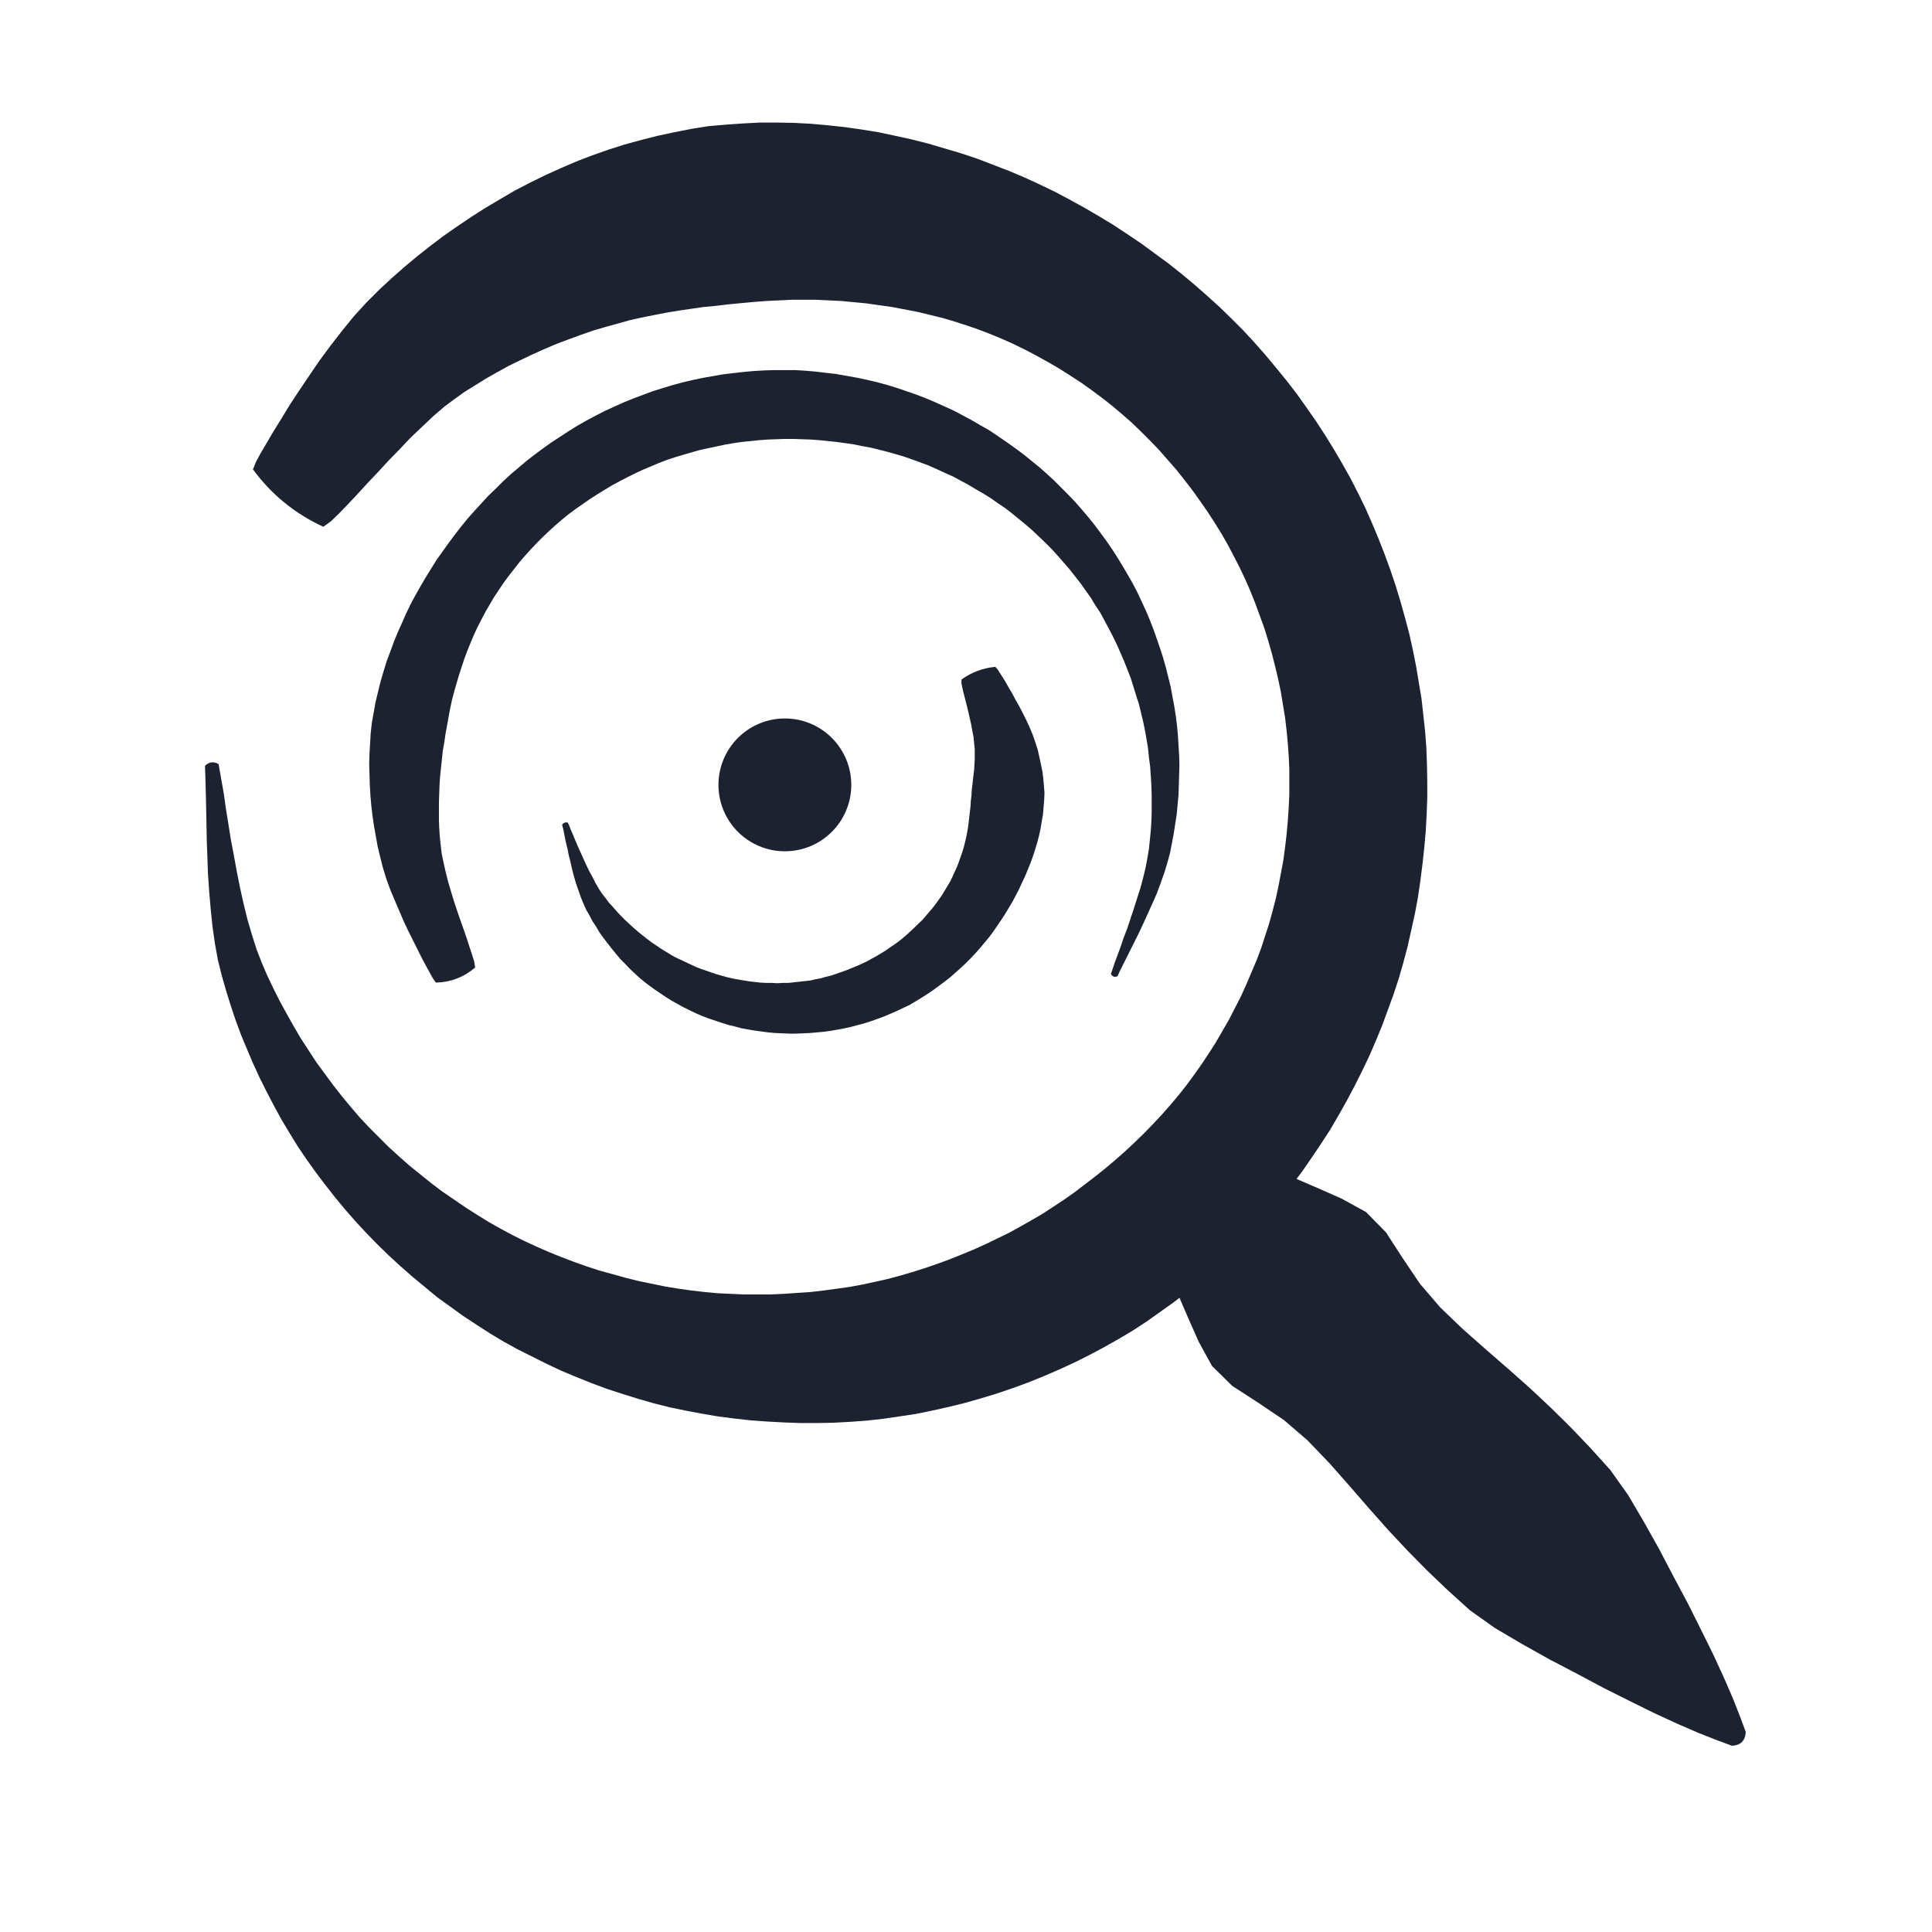
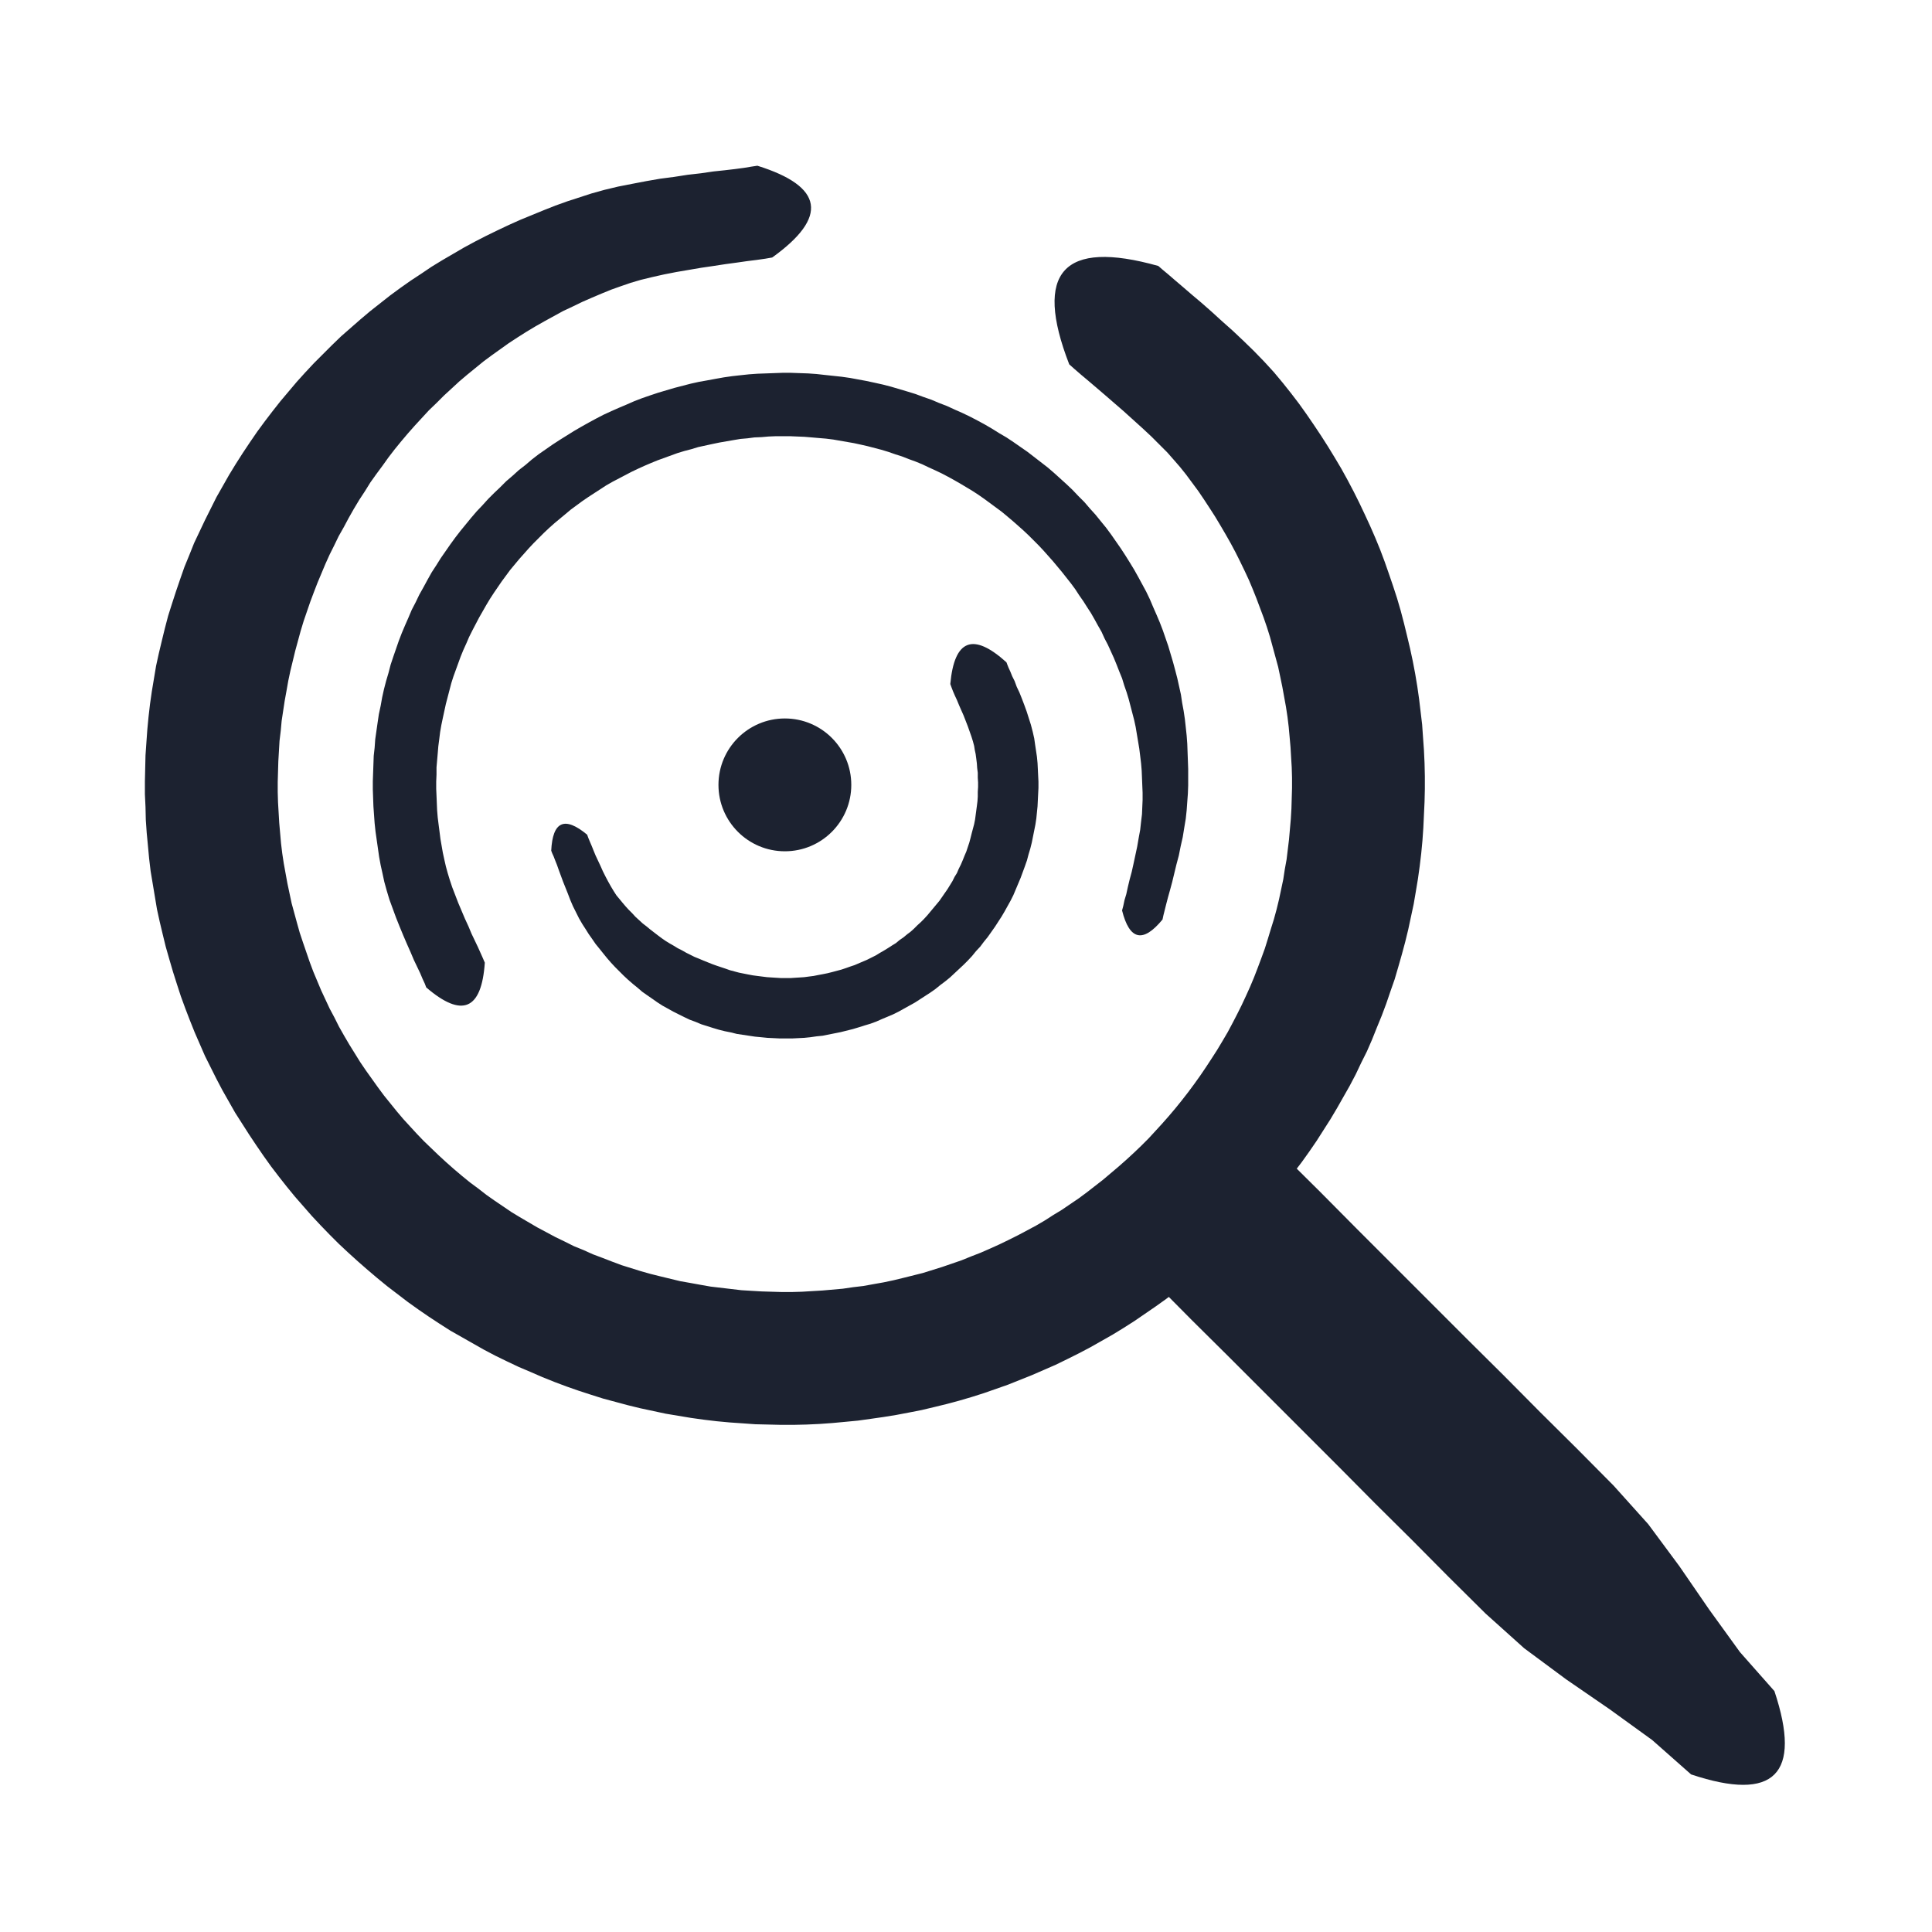
<svg xmlns="http://www.w3.org/2000/svg" viewBox="0 0 64 64" width="64" height="64" fill="#1c2230">
-   <path d="M10.71 17.45L10.96 17.27L11.23 17.01L11.52 16.71L11.83 16.38L12.16 16.02L12.51 15.65L12.87 15.26L13.24 14.88L13.61 14.49L13.99 14.13L14.36 13.78L14.72 13.47L15.07 13.21L15.39 12.98L15.73 12.77L16.10 12.54L16.47 12.33L16.85 12.12L17.24 11.93L17.64 11.74L18.04 11.56L18.44 11.39L18.84 11.24L19.25 11.09L19.65 10.95L20.06 10.83L20.46 10.72L20.85 10.61L21.25 10.52L21.65 10.44L22.06 10.36L22.48 10.29L22.89 10.23L23.31 10.17L23.73 10.13L24.15 10.08L24.57 10.04L24.99 10.00L25.41 9.97L25.82 9.95L26.23 9.93L26.63 9.93L27.03 9.93L27.44 9.95L27.86 9.97L28.28 10.01L28.70 10.05L29.12 10.11L29.55 10.17L29.97 10.25L30.39 10.33L30.80 10.43L31.21 10.53L31.62 10.65L32.02 10.78L32.40 10.91L32.79 11.06L33.18 11.22L33.56 11.39L33.95 11.58L34.33 11.78L34.71 11.99L35.09 12.21L35.45 12.44L35.82 12.68L36.17 12.93L36.52 13.19L36.85 13.45L37.17 13.72L37.49 14.00L37.79 14.29L38.09 14.59L38.39 14.90L38.67 15.22L38.96 15.55L39.23 15.89L39.50 16.24L39.75 16.59L40.00 16.95L40.24 17.32L40.47 17.69L40.68 18.06L40.88 18.44L41.07 18.81L41.25 19.19L41.42 19.58L41.58 19.98L41.73 20.39L41.88 20.80L42.01 21.22L42.13 21.64L42.24 22.07L42.34 22.49L42.43 22.92L42.50 23.35L42.57 23.77L42.62 24.20L42.66 24.62L42.69 25.04L42.71 25.46L42.71 25.89L42.71 26.33L42.69 26.76L42.66 27.20L42.62 27.64L42.57 28.07L42.51 28.51L42.43 28.94L42.35 29.36L42.26 29.78L42.15 30.20L42.04 30.60L41.91 31.00L41.78 31.40L41.63 31.80L41.46 32.20L41.29 32.60L41.11 33.00L40.91 33.39L40.71 33.78L40.49 34.16L40.27 34.54L40.04 34.90L39.80 35.26L39.56 35.60L39.31 35.94L39.05 36.27L38.78 36.59L38.50 36.91L38.20 37.23L37.90 37.54L37.59 37.84L37.27 38.14L36.94 38.43L36.61 38.71L36.27 38.98L35.93 39.24L35.59 39.50L35.25 39.74L34.90 39.97L34.55 40.20L34.19 40.41L33.82 40.62L33.44 40.83L33.05 41.02L32.66 41.21L32.26 41.39L31.85 41.56L31.45 41.72L31.04 41.87L30.63 42.01L30.22 42.14L29.81 42.26L29.40 42.37L28.99 42.46L28.58 42.55L28.15 42.63L27.72 42.69L27.28 42.75L26.85 42.80L26.40 42.83L25.96 42.86L25.52 42.88L25.08 42.88L24.64 42.88L24.20 42.86L23.77 42.84L23.34 42.80L22.91 42.75L22.48 42.69L22.05 42.62L21.61 42.53L21.17 42.44L20.73 42.33L20.30 42.21L19.86 42.09L19.43 41.95L19.01 41.80L18.59 41.64L18.17 41.47L17.76 41.29L17.37 41.11L16.97 40.91L16.58 40.70L16.19 40.48L15.80 40.24L15.41 39.99L15.03 39.73L14.65 39.47L14.28 39.19L13.92 38.90L13.56 38.61L13.21 38.30L12.87 37.99L12.55 37.67L12.23 37.35L11.92 37.02L11.62 36.67L11.33 36.32L11.04 35.95L10.76 35.57L10.48 35.19L10.22 34.79L9.96 34.39L9.72 33.98L9.49 33.57L9.26 33.15L9.05 32.73L8.85 32.31L8.67 31.89L8.50 31.45L8.35 30.98L8.20 30.47L8.07 29.94L7.95 29.40L7.84 28.85L7.74 28.30L7.64 27.77L7.56 27.26L7.48 26.77L7.42 26.33L7.35 25.93L7.29 25.59L7.24 25.31Q6.99 25.17 6.79 25.37L6.80 25.64L6.81 25.98L6.82 26.38L6.83 26.83L6.84 27.32L6.85 27.85L6.87 28.40L6.89 28.96L6.93 29.54L6.98 30.12L7.04 30.70L7.12 31.26L7.22 31.81L7.35 32.33L7.49 32.82L7.64 33.30L7.80 33.78L7.98 34.27L8.18 34.75L8.38 35.22L8.60 35.70L8.83 36.16L9.07 36.62L9.32 37.08L9.59 37.53L9.86 37.97L10.15 38.40L10.45 38.82L10.76 39.23L11.08 39.64L11.41 40.04L11.76 40.44L12.12 40.83L12.49 41.21L12.87 41.58L13.26 41.94L13.66 42.29L14.07 42.63L14.48 42.97L14.91 43.28L15.34 43.59L15.78 43.88L16.23 44.17L16.68 44.44L17.15 44.70L17.63 44.94L18.11 45.18L18.60 45.41L19.10 45.62L19.60 45.82L20.11 46.01L20.63 46.18L21.15 46.34L21.67 46.49L22.19 46.62L22.72 46.73L23.25 46.83L23.78 46.92L24.32 46.99L24.86 47.05L25.41 47.09L25.96 47.12L26.51 47.14L27.06 47.14L27.61 47.13L28.16 47.10L28.71 47.06L29.25 47.00L29.80 46.92L30.33 46.84L30.87 46.73L31.41 46.61L31.94 46.48L32.47 46.33L33.00 46.17L33.53 45.99L34.05 45.80L34.57 45.59L35.08 45.37L35.58 45.14L36.08 44.89L36.57 44.63L37.05 44.36L37.52 44.08L37.98 43.78L38.43 43.46L38.88 43.14L39.32 42.80L39.75 42.44L40.17 42.08L40.58 41.70L40.98 41.31L41.36 40.91L41.74 40.51L42.11 40.09L42.47 39.67L42.81 39.24L43.14 38.80L43.45 38.35L43.76 37.89L44.06 37.43L44.34 36.95L44.61 36.47L44.87 35.98L45.12 35.48L45.36 34.98L45.58 34.47L45.79 33.96L45.98 33.44L46.17 32.92L46.34 32.40L46.49 31.88L46.63 31.35L46.75 30.81L46.87 30.27L46.97 29.73L47.05 29.19L47.12 28.64L47.18 28.09L47.23 27.53L47.26 26.98L47.28 26.43L47.28 25.88L47.27 25.33L47.25 24.78L47.21 24.24L47.15 23.69L47.09 23.15L47.00 22.61L46.91 22.07L46.80 21.52L46.68 20.98L46.54 20.45L46.39 19.92L46.23 19.39L46.05 18.86L45.86 18.34L45.66 17.83L45.45 17.33L45.23 16.83L44.99 16.34L44.74 15.85L44.47 15.37L44.19 14.89L43.90 14.42L43.60 13.96L43.28 13.50L42.96 13.05L42.62 12.61L42.27 12.18L41.92 11.76L41.55 11.34L41.18 10.94L40.79 10.55L40.40 10.17L39.99 9.80L39.57 9.43L39.15 9.08L38.71 8.73L38.26 8.40L37.81 8.07L37.35 7.76L36.88 7.45L36.40 7.16L35.92 6.88L35.43 6.61L34.94 6.35L34.44 6.11L33.94 5.88L33.42 5.66L32.90 5.46L32.38 5.26L31.84 5.08L31.30 4.92L30.76 4.76L30.21 4.62L29.66 4.50L29.10 4.38L28.54 4.29L27.98 4.21L27.42 4.15L26.86 4.10L26.30 4.07L25.73 4.06L25.17 4.06L24.60 4.09L24.03 4.13L23.46 4.18L22.90 4.27L22.34 4.38L21.78 4.50L21.23 4.64L20.68 4.79L20.15 4.96L19.61 5.15L19.09 5.35L18.58 5.57L18.07 5.80L17.56 6.05L17.06 6.31L16.58 6.59L16.09 6.88L15.62 7.18L15.16 7.49L14.70 7.81L14.25 8.15L13.82 8.49L13.40 8.84L12.98 9.21L12.57 9.59L12.14 10.02L11.72 10.48L11.33 10.96L10.95 11.45L10.58 11.95L10.24 12.45L9.91 12.94L9.60 13.41L9.32 13.87L9.06 14.29L8.83 14.68L8.63 15.02L8.48 15.30L8.38 15.55Q9.30 16.80 10.71 17.45Z" />
-   <path d="M38.72 41.68L38.80 42.32L39.05 42.94L39.36 43.66L39.71 44.45L40.15 45.25L40.82 45.91L41.67 46.46L42.53 47.04L43.31 47.71L44.03 48.46L44.71 49.23L45.37 49.99L46.01 50.71L46.63 51.37L47.27 52.02L47.95 52.67L48.69 53.34L49.52 53.93L50.42 54.46L51.33 54.97L52.25 55.45L53.13 55.92L53.99 56.35L54.80 56.75L55.56 57.10L56.25 57.40L56.86 57.64L57.37 57.83Q57.81 57.81 57.83 57.37L57.64 56.86L57.40 56.25L57.10 55.56L56.75 54.80L56.35 53.99L55.92 53.13L55.45 52.25L54.97 51.33L54.46 50.42L53.93 49.52L53.34 48.69L52.67 47.95L52.02 47.27L51.37 46.63L50.71 46.01L49.99 45.37L49.23 44.71L48.46 44.03L47.71 43.31L47.04 42.53L46.46 41.67L45.91 40.82L45.25 40.15L44.45 39.71L43.66 39.36L42.94 39.05L42.32 38.80L41.68 38.72Q39.70 39.70 38.72 41.68Z" />
+   <path d="M35.42 12.07L35.60 12.23L35.82 12.42L36.07 12.63L36.34 12.86L36.62 13.10L36.92 13.36L37.22 13.62L37.53 13.90L37.84 14.18L38.13 14.45L38.41 14.73L38.67 14.99L38.89 15.24L39.09 15.47L39.29 15.72L39.49 15.99L39.69 16.26L39.88 16.54L40.07 16.83L40.25 17.11L40.43 17.41L40.60 17.70L40.77 18.00L40.93 18.30L41.08 18.60L41.23 18.91L41.37 19.21L41.50 19.52L41.62 19.82L41.74 20.14L41.86 20.46L41.97 20.78L42.07 21.10L42.16 21.43L42.25 21.76L42.34 22.09L42.41 22.42L42.48 22.76L42.54 23.09L42.60 23.42L42.65 23.75L42.69 24.08L42.72 24.41L42.75 24.75L42.77 25.09L42.79 25.42L42.80 25.76L42.80 26.11L42.79 26.45L42.78 26.79L42.76 27.13L42.73 27.47L42.70 27.81L42.66 28.14L42.62 28.47L42.56 28.80L42.51 29.13L42.44 29.46L42.37 29.79L42.29 30.12L42.20 30.45L42.10 30.77L42.00 31.10L41.90 31.42L41.78 31.75L41.66 32.07L41.54 32.38L41.41 32.69L41.27 33.00L41.13 33.30L40.98 33.60L40.83 33.89L40.67 34.19L40.50 34.48L40.32 34.78L40.14 35.06L39.95 35.35L39.76 35.63L39.56 35.91L39.36 36.18L39.15 36.45L38.94 36.71L38.72 36.97L38.50 37.22L38.28 37.46L38.05 37.71L37.81 37.95L37.57 38.18L37.32 38.41L37.06 38.64L36.80 38.86L36.54 39.08L36.27 39.29L36.00 39.50L35.73 39.70L35.45 39.89L35.17 40.08L34.89 40.25L34.61 40.43L34.32 40.60L34.02 40.76L33.72 40.92L33.42 41.07L33.11 41.22L32.80 41.36L32.48 41.50L32.17 41.62L31.85 41.75L31.53 41.86L31.21 41.97L30.89 42.07L30.57 42.17L30.25 42.25L29.93 42.33L29.60 42.41L29.27 42.48L28.93 42.54L28.60 42.60L28.26 42.64L27.92 42.69L27.58 42.72L27.24 42.75L26.90 42.77L26.57 42.79L26.23 42.80L25.90 42.80L25.56 42.79L25.23 42.78L24.89 42.76L24.56 42.74L24.22 42.70L23.88 42.66L23.54 42.62L23.20 42.56L22.87 42.50L22.53 42.44L22.20 42.36L21.87 42.28L21.55 42.20L21.23 42.11L20.91 42.01L20.59 41.91L20.27 41.79L19.96 41.67L19.64 41.55L19.33 41.41L19.01 41.28L18.71 41.13L18.40 40.98L18.10 40.82L17.80 40.66L17.51 40.49L17.22 40.32L16.94 40.15L16.66 39.96L16.38 39.77L16.11 39.58L15.84 39.37L15.57 39.17L15.30 38.95L15.04 38.73L14.78 38.50L14.53 38.27L14.29 38.04L14.04 37.80L13.81 37.56L13.58 37.31L13.36 37.07L13.14 36.81L12.93 36.55L12.72 36.29L12.52 36.02L12.32 35.74L12.12 35.46L11.93 35.18L11.75 34.89L11.57 34.60L11.40 34.31L11.23 34.01L11.08 33.71L10.92 33.41L10.78 33.11L10.64 32.81L10.51 32.50L10.38 32.19L10.26 31.87L10.15 31.55L10.04 31.23L9.93 30.90L9.84 30.58L9.75 30.25L9.66 29.92L9.59 29.59L9.52 29.26L9.46 28.93L9.40 28.60L9.35 28.27L9.31 27.94L9.28 27.60L9.25 27.26L9.23 26.92L9.21 26.58L9.20 26.24L9.20 25.90L9.21 25.56L9.22 25.22L9.24 24.88L9.26 24.54L9.30 24.21L9.33 23.88L9.38 23.55L9.43 23.22L9.49 22.89L9.55 22.55L9.62 22.22L9.70 21.89L9.78 21.56L9.87 21.23L9.96 20.90L10.06 20.57L10.17 20.25L10.28 19.93L10.40 19.61L10.52 19.30L10.65 18.99L10.78 18.68L10.92 18.37L11.07 18.07L11.22 17.76L11.39 17.46L11.55 17.16L11.72 16.86L11.90 16.56L12.09 16.27L12.27 15.98L12.47 15.70L12.67 15.43L12.87 15.15L13.07 14.89L13.29 14.62L13.51 14.36L13.74 14.10L13.97 13.85L14.21 13.59L14.46 13.35L14.71 13.10L14.96 12.87L15.22 12.63L15.48 12.41L15.75 12.19L16.02 11.97L16.29 11.77L16.57 11.57L16.85 11.37L17.14 11.18L17.44 10.99L17.74 10.81L18.04 10.64L18.35 10.47L18.66 10.30L18.98 10.15L19.29 10.00L19.61 9.86L19.94 9.72L20.26 9.59L20.57 9.48L20.89 9.37L21.23 9.27L21.60 9.18L22.00 9.09L22.41 9.01L22.82 8.94L23.23 8.87L23.64 8.81L24.03 8.75L24.40 8.70L24.75 8.65L25.07 8.61L25.35 8.57L25.58 8.53Q28.38 6.52 25.09 5.49L24.89 5.52L24.65 5.56L24.35 5.60L24.01 5.64L23.63 5.68L23.22 5.74L22.78 5.79L22.33 5.86L21.87 5.92L21.41 6.00L20.94 6.09L20.48 6.18L20.02 6.29L19.59 6.41L19.19 6.54L18.79 6.67L18.40 6.81L18.02 6.96L17.63 7.12L17.24 7.28L16.86 7.45L16.48 7.63L16.11 7.81L15.74 8.00L15.37 8.20L15.01 8.41L14.65 8.62L14.29 8.84L13.95 9.07L13.60 9.30L13.26 9.54L12.92 9.79L12.59 10.05L12.26 10.31L11.94 10.58L11.62 10.86L11.30 11.14L11.00 11.43L10.70 11.73L10.40 12.03L10.11 12.34L9.83 12.65L9.56 12.97L9.29 13.29L9.03 13.62L8.77 13.96L8.52 14.30L8.28 14.65L8.04 15.01L7.81 15.37L7.59 15.73L7.38 16.10L7.17 16.47L6.98 16.85L6.79 17.23L6.61 17.61L6.43 17.99L6.27 18.39L6.11 18.78L5.97 19.18L5.83 19.59L5.70 19.99L5.57 20.40L5.46 20.82L5.36 21.23L5.26 21.65L5.17 22.06L5.10 22.48L5.03 22.90L4.97 23.32L4.92 23.75L4.88 24.17L4.85 24.59L4.82 25.02L4.81 25.45L4.80 25.88L4.80 26.31L4.82 26.73L4.83 27.16L4.86 27.59L4.90 28.01L4.94 28.44L4.99 28.86L5.06 29.28L5.13 29.70L5.20 30.12L5.29 30.53L5.39 30.95L5.49 31.36L5.61 31.78L5.73 32.19L5.86 32.60L5.99 33.00L6.14 33.41L6.29 33.80L6.45 34.20L6.62 34.59L6.79 34.98L6.98 35.36L7.17 35.74L7.37 36.12L7.58 36.49L7.79 36.86L8.02 37.22L8.25 37.58L8.49 37.94L8.73 38.29L8.98 38.64L9.24 38.98L9.50 39.31L9.77 39.64L10.05 39.96L10.33 40.28L10.62 40.59L10.92 40.90L11.22 41.20L11.53 41.49L11.85 41.78L12.17 42.06L12.50 42.34L12.83 42.61L13.17 42.87L13.51 43.13L13.86 43.38L14.21 43.62L14.56 43.85L14.92 44.08L15.29 44.29L15.66 44.50L16.03 44.71L16.41 44.91L16.80 45.10L17.18 45.28L17.58 45.45L17.97 45.62L18.37 45.78L18.77 45.93L19.17 46.07L19.57 46.20L19.98 46.33L20.39 46.44L20.80 46.55L21.21 46.65L21.63 46.74L22.05 46.83L22.47 46.90L22.89 46.97L23.32 47.03L23.74 47.08L24.17 47.12L24.60 47.15L25.02 47.18L25.45 47.19L25.87 47.20L26.29 47.20L26.72 47.19L27.15 47.17L27.57 47.14L28.00 47.10L28.42 47.06L28.85 47.00L29.27 46.94L29.70 46.87L30.12 46.79L30.53 46.71L30.95 46.61L31.36 46.51L31.77 46.40L32.18 46.28L32.59 46.15L32.99 46.01L33.39 45.87L33.79 45.71L34.19 45.55L34.58 45.38L34.97 45.21L35.36 45.02L35.74 44.83L36.12 44.63L36.49 44.42L36.86 44.21L37.22 43.99L37.58 43.76L37.93 43.52L38.28 43.28L38.63 43.03L38.97 42.77L39.30 42.50L39.63 42.23L39.96 41.95L40.28 41.67L40.59 41.38L40.90 41.08L41.20 40.78L41.49 40.47L41.78 40.16L42.06 39.84L42.33 39.51L42.60 39.18L42.86 38.84L43.12 38.50L43.37 38.15L43.61 37.80L43.84 37.44L44.07 37.08L44.29 36.71L44.50 36.34L44.71 35.97L44.91 35.59L45.09 35.21L45.28 34.83L45.45 34.44L45.61 34.04L45.77 33.65L45.92 33.25L46.06 32.84L46.20 32.44L46.32 32.03L46.44 31.61L46.55 31.20L46.65 30.79L46.74 30.37L46.83 29.95L46.90 29.54L46.97 29.12L47.03 28.69L47.08 28.27L47.12 27.85L47.15 27.42L47.17 26.99L47.19 26.56L47.20 26.14L47.20 25.71L47.19 25.28L47.17 24.85L47.14 24.43L47.11 24.00L47.06 23.58L47.01 23.16L46.95 22.74L46.88 22.32L46.80 21.90L46.71 21.48L46.61 21.06L46.51 20.65L46.40 20.23L46.28 19.82L46.15 19.42L46.01 19.01L45.87 18.61L45.72 18.21L45.56 17.82L45.39 17.43L45.21 17.04L45.03 16.66L44.84 16.28L44.64 15.90L44.43 15.52L44.21 15.15L43.99 14.79L43.76 14.43L43.52 14.07L43.28 13.72L43.03 13.37L42.77 13.03L42.50 12.69L42.20 12.33L41.87 11.97L41.53 11.62L41.18 11.28L40.83 10.95L40.47 10.63L40.13 10.32L39.80 10.03L39.48 9.76L39.19 9.51L38.92 9.28L38.70 9.09L38.52 8.94L38.37 8.81Q33.64 7.48 35.42 12.07Z" />
+   <path d="M38.28 42.52L39.49 43.74L40.71 44.95L41.92 46.16L43.14 47.38L44.35 48.59L45.56 49.81L46.78 51.02L47.99 52.24L49.21 53.45L50.49 54.60L51.88 55.63L53.32 56.62L54.73 57.64L56.02 58.78Q60.16 60.16 58.78 56.02L57.64 54.73L56.62 53.32L55.63 51.88L54.60 50.49L53.45 49.21L52.24 47.99L51.02 46.78L49.81 45.56L48.59 44.35L47.38 43.14L46.16 41.92L44.95 40.71L43.74 39.49L42.52 38.28Q36.16 36.16 38.28 42.52Z" />
  <g>
-     <path d="M15.74 32.05L15.71 31.86L15.64 31.63L15.56 31.39L15.47 31.11L15.37 30.82L15.26 30.51L15.15 30.19L15.04 29.86L14.94 29.53L14.84 29.19L14.76 28.87L14.69 28.56L14.63 28.27L14.60 28.00L14.57 27.73L14.55 27.44L14.54 27.16L14.54 26.87L14.54 26.58L14.55 26.29L14.56 26.00L14.58 25.71L14.61 25.42L14.64 25.14L14.67 24.86L14.72 24.58L14.76 24.30L14.81 24.03L14.86 23.75L14.91 23.48L14.97 23.20L15.04 22.93L15.12 22.65L15.20 22.38L15.29 22.10L15.38 21.83L15.48 21.56L15.59 21.29L15.70 21.03L15.82 20.77L15.95 20.52L16.08 20.27L16.22 20.03L16.36 19.79L16.52 19.55L16.68 19.31L16.85 19.08L17.03 18.85L17.21 18.62L17.40 18.40L17.59 18.19L17.79 17.98L17.99 17.78L18.20 17.58L18.41 17.39L18.62 17.21L18.84 17.03L19.07 16.86L19.30 16.70L19.53 16.54L19.78 16.38L20.02 16.23L20.27 16.08L20.53 15.94L20.78 15.81L21.04 15.68L21.30 15.56L21.56 15.45L21.82 15.34L22.08 15.24L22.35 15.15L22.62 15.07L22.89 14.99L23.17 14.91L23.45 14.85L23.73 14.79L24.01 14.73L24.30 14.68L24.58 14.64L24.87 14.61L25.16 14.58L25.44 14.56L25.72 14.55L26.00 14.54L26.28 14.54L26.56 14.55L26.85 14.56L27.13 14.58L27.42 14.61L27.71 14.64L28.00 14.68L28.28 14.72L28.57 14.78L28.85 14.83L29.13 14.90L29.41 14.97L29.69 15.05L29.96 15.13L30.22 15.22L30.49 15.32L30.76 15.42L31.03 15.54L31.29 15.66L31.56 15.78L31.82 15.92L32.08 16.06L32.33 16.21L32.59 16.36L32.83 16.51L33.07 16.68L33.31 16.84L33.54 17.02L33.76 17.20L33.98 17.38L34.20 17.57L34.42 17.78L34.63 17.98L34.84 18.19L35.04 18.41L35.24 18.64L35.43 18.86L35.62 19.10L35.80 19.33L35.97 19.57L36.14 19.81L36.29 20.06L36.45 20.30L36.59 20.56L36.73 20.82L36.87 21.09L37.00 21.36L37.12 21.63L37.24 21.91L37.35 22.19L37.46 22.47L37.55 22.76L37.64 23.05L37.73 23.33L37.80 23.62L37.87 23.91L37.93 24.20L37.98 24.49L38.03 24.79L38.06 25.09L38.10 25.39L38.12 25.69L38.14 26.00L38.15 26.31L38.15 26.61L38.15 26.92L38.14 27.22L38.12 27.53L38.09 27.83L38.06 28.12L38.01 28.42L37.95 28.74L37.87 29.07L37.78 29.41L37.67 29.75L37.56 30.10L37.45 30.43L37.34 30.76L37.22 31.07L37.12 31.37L37.02 31.64L36.93 31.88L36.86 32.09L36.80 32.26Q36.87 32.40 37.02 32.34L37.09 32.18L37.19 31.98L37.30 31.76L37.43 31.50L37.57 31.22L37.72 30.92L37.87 30.60L38.02 30.27L38.17 29.94L38.32 29.60L38.45 29.25L38.57 28.91L38.67 28.58L38.76 28.25L38.82 27.94L38.88 27.62L38.93 27.30L38.98 26.98L39.01 26.65L39.04 26.33L39.05 26.00L39.06 25.67L39.07 25.34L39.06 25.01L39.04 24.69L39.02 24.36L38.99 24.04L38.95 23.72L38.90 23.40L38.84 23.08L38.78 22.75L38.70 22.43L38.62 22.11L38.53 21.79L38.43 21.48L38.32 21.16L38.21 20.85L38.09 20.54L37.96 20.23L37.82 19.93L37.68 19.63L37.53 19.34L37.37 19.06L37.20 18.77L37.03 18.49L36.85 18.21L36.66 17.93L36.46 17.66L36.26 17.39L36.05 17.13L35.83 16.87L35.61 16.62L35.38 16.38L35.14 16.14L34.90 15.90L34.66 15.68L34.41 15.46L34.15 15.25L33.89 15.04L33.62 14.84L33.34 14.64L33.06 14.45L32.78 14.26L32.48 14.09L32.19 13.92L31.89 13.76L31.59 13.60L31.28 13.46L30.97 13.32L30.66 13.19L30.35 13.07L30.03 12.96L29.71 12.85L29.38 12.75L29.05 12.66L28.71 12.58L28.38 12.51L28.04 12.45L27.70 12.39L27.36 12.35L27.02 12.31L26.68 12.28L26.34 12.26L26.00 12.26L25.66 12.26L25.32 12.27L24.98 12.29L24.64 12.32L24.29 12.36L23.95 12.40L23.61 12.46L23.27 12.52L22.94 12.59L22.60 12.67L22.27 12.76L21.94 12.86L21.62 12.96L21.30 13.08L20.98 13.20L20.66 13.33L20.35 13.47L20.04 13.61L19.73 13.77L19.43 13.93L19.13 14.10L18.84 14.28L18.55 14.47L18.26 14.66L17.98 14.86L17.71 15.06L17.44 15.27L17.18 15.49L16.92 15.71L16.67 15.94L16.43 16.18L16.18 16.42L15.95 16.67L15.72 16.92L15.49 17.18L15.27 17.45L15.06 17.72L14.86 17.99L14.66 18.27L14.46 18.55L14.28 18.84L14.10 19.13L13.93 19.42L13.76 19.72L13.60 20.02L13.45 20.33L13.31 20.65L13.17 20.96L13.04 21.28L12.92 21.61L12.80 21.93L12.70 22.26L12.60 22.60L12.52 22.93L12.44 23.26L12.38 23.60L12.32 23.93L12.28 24.28L12.26 24.62L12.24 24.96L12.23 25.31L12.24 25.65L12.25 26.00L12.27 26.34L12.30 26.69L12.34 27.03L12.39 27.37L12.45 27.70L12.51 28.04L12.59 28.37L12.68 28.73L12.79 29.09L12.92 29.45L13.07 29.81L13.22 30.16L13.37 30.51L13.53 30.85L13.69 31.17L13.84 31.47L13.98 31.75L14.12 32.01L14.24 32.23L14.34 32.41L14.44 32.55Q15.18 32.53 15.74 32.05Z" />
+     <path d="M16.06 31.89L16.00 31.75L15.92 31.57L15.83 31.37L15.73 31.16L15.62 30.93L15.52 30.69L15.40 30.43L15.29 30.17L15.18 29.91L15.08 29.65L14.98 29.39L14.90 29.15L14.83 28.92L14.77 28.70L14.72 28.48L14.67 28.25L14.63 28.02L14.59 27.79L14.56 27.55L14.53 27.32L14.50 27.08L14.48 26.84L14.47 26.60L14.46 26.36L14.45 26.13L14.45 25.89L14.46 25.66L14.46 25.42L14.48 25.19L14.50 24.96L14.52 24.72L14.55 24.49L14.58 24.25L14.62 24.02L14.67 23.78L14.72 23.55L14.77 23.32L14.83 23.09L14.89 22.86L14.95 22.63L15.02 22.41L15.10 22.19L15.18 21.97L15.26 21.75L15.35 21.53L15.45 21.31L15.54 21.10L15.65 20.88L15.76 20.67L15.87 20.46L15.99 20.25L16.11 20.04L16.23 19.84L16.36 19.64L16.49 19.45L16.62 19.26L16.76 19.07L16.90 18.88L17.05 18.70L17.20 18.52L17.36 18.34L17.52 18.16L17.68 17.99L17.85 17.82L18.02 17.65L18.19 17.49L18.37 17.33L18.55 17.18L18.73 17.03L18.91 16.88L19.10 16.74L19.29 16.60L19.48 16.47L19.68 16.34L19.88 16.21L20.08 16.08L20.29 15.96L20.50 15.85L20.71 15.74L20.92 15.63L21.13 15.53L21.35 15.43L21.56 15.34L21.78 15.25L22.00 15.17L22.22 15.09L22.44 15.01L22.67 14.94L22.90 14.88L23.13 14.81L23.36 14.76L23.59 14.71L23.83 14.66L24.06 14.62L24.29 14.58L24.53 14.54L24.76 14.52L24.99 14.49L25.23 14.48L25.46 14.46L25.70 14.45L25.93 14.45L26.17 14.45L26.41 14.46L26.65 14.47L26.89 14.49L27.12 14.51L27.36 14.53L27.60 14.56L27.83 14.60L28.06 14.64L28.29 14.68L28.52 14.73L28.74 14.78L28.97 14.84L29.20 14.90L29.43 14.97L29.66 15.05L29.88 15.12L30.11 15.21L30.33 15.29L30.55 15.38L30.76 15.48L30.98 15.58L31.19 15.68L31.40 15.79L31.60 15.90L31.81 16.02L32.01 16.14L32.21 16.26L32.41 16.39L32.61 16.53L32.80 16.67L32.99 16.81L33.18 16.95L33.36 17.10L33.55 17.26L33.72 17.41L33.90 17.57L34.07 17.73L34.23 17.89L34.40 18.06L34.56 18.23L34.72 18.41L34.88 18.59L35.03 18.77L35.18 18.95L35.33 19.14L35.48 19.33L35.62 19.52L35.75 19.72L35.89 19.92L36.01 20.11L36.14 20.31L36.26 20.52L36.37 20.72L36.49 20.93L36.59 21.15L36.70 21.36L36.80 21.58L36.90 21.80L36.99 22.02L37.08 22.25L37.17 22.47L37.24 22.70L37.32 22.93L37.39 23.16L37.45 23.39L37.51 23.62L37.57 23.85L37.62 24.08L37.66 24.32L37.70 24.56L37.74 24.80L37.77 25.04L37.80 25.29L37.82 25.53L37.83 25.77L37.84 26.02L37.85 26.26L37.85 26.50L37.84 26.73L37.83 26.97L37.80 27.22L37.77 27.49L37.72 27.76L37.67 28.05L37.61 28.33L37.55 28.61L37.49 28.88L37.42 29.14L37.36 29.39L37.31 29.62L37.25 29.82L37.21 30.01L37.17 30.16Q37.54 31.64 38.51 30.46L38.54 30.32L38.58 30.16L38.63 29.96L38.69 29.73L38.76 29.48L38.83 29.22L38.90 28.93L38.97 28.64L39.05 28.34L39.11 28.04L39.18 27.73L39.23 27.42L39.28 27.12L39.31 26.84L39.33 26.56L39.35 26.29L39.36 26.02L39.36 25.74L39.36 25.47L39.35 25.19L39.34 24.92L39.33 24.64L39.31 24.37L39.28 24.09L39.25 23.82L39.21 23.55L39.16 23.28L39.12 23.01L39.06 22.74L39.00 22.47L38.93 22.20L38.86 21.94L38.78 21.67L38.70 21.40L38.61 21.14L38.52 20.88L38.42 20.62L38.31 20.36L38.20 20.11L38.09 19.85L37.97 19.60L37.84 19.36L37.71 19.12L37.57 18.87L37.43 18.64L37.28 18.40L37.13 18.17L36.97 17.94L36.81 17.71L36.64 17.48L36.46 17.26L36.29 17.05L36.10 16.84L35.92 16.63L35.72 16.43L35.53 16.23L35.33 16.04L35.12 15.85L34.91 15.66L34.70 15.48L34.48 15.31L34.26 15.14L34.04 14.97L33.81 14.81L33.58 14.65L33.34 14.49L33.10 14.35L32.86 14.20L32.62 14.06L32.38 13.93L32.13 13.80L31.88 13.68L31.63 13.57L31.37 13.45L31.11 13.35L30.85 13.24L30.59 13.15L30.32 13.05L30.06 12.97L29.79 12.89L29.52 12.81L29.25 12.74L28.98 12.68L28.70 12.62L28.43 12.57L28.16 12.52L27.88 12.48L27.60 12.45L27.32 12.42L27.05 12.39L26.77 12.37L26.48 12.36L26.20 12.35L25.92 12.35L25.64 12.36L25.37 12.37L25.09 12.38L24.81 12.40L24.53 12.43L24.26 12.46L23.98 12.50L23.70 12.55L23.43 12.60L23.15 12.65L22.88 12.71L22.61 12.78L22.34 12.85L22.07 12.93L21.80 13.01L21.53 13.10L21.27 13.19L21.01 13.29L20.76 13.40L20.50 13.51L20.25 13.62L19.99 13.74L19.74 13.87L19.50 14.00L19.25 14.14L19.01 14.28L18.77 14.43L18.53 14.58L18.30 14.73L18.07 14.89L17.84 15.05L17.62 15.22L17.41 15.40L17.19 15.57L16.98 15.76L16.77 15.94L16.57 16.14L16.37 16.33L16.17 16.53L15.98 16.74L15.79 16.94L15.61 17.15L15.43 17.37L15.25 17.59L15.08 17.81L14.92 18.03L14.76 18.26L14.60 18.49L14.45 18.73L14.30 18.96L14.16 19.21L14.03 19.45L13.89 19.70L13.77 19.95L13.64 20.20L13.53 20.46L13.42 20.71L13.31 20.97L13.21 21.23L13.12 21.49L13.03 21.75L12.94 22.02L12.87 22.29L12.79 22.56L12.72 22.83L12.66 23.10L12.61 23.38L12.55 23.66L12.51 23.93L12.47 24.21L12.43 24.49L12.41 24.77L12.38 25.04L12.37 25.32L12.36 25.60L12.35 25.88L12.35 26.15L12.36 26.43L12.37 26.71L12.39 26.99L12.41 27.27L12.44 27.55L12.48 27.83L12.52 28.11L12.56 28.39L12.61 28.66L12.67 28.93L12.73 29.21L12.81 29.50L12.90 29.80L13.01 30.10L13.12 30.40L13.24 30.70L13.36 30.99L13.48 31.27L13.60 31.54L13.71 31.80L13.82 32.03L13.92 32.24L14.00 32.43L14.07 32.58L14.12 32.71Q15.90 34.24 16.06 31.89Z" />
    <animateTransform attributeName="transform" type="rotate" from="0 26 26" to="360 26 26" dur="9s" repeatCount="indefinite" />
  </g>
  <g>
-     <path d="M31.85 22.51L31.85 22.64L31.88 22.79L31.92 22.96L31.97 23.15L32.02 23.35L32.07 23.55L32.12 23.77L32.17 23.99L32.21 24.21L32.25 24.42L32.27 24.63L32.29 24.82L32.29 24.99L32.29 25.15L32.28 25.31L32.27 25.49L32.25 25.66L32.23 25.83L32.21 26.01L32.19 26.18L32.18 26.36L32.16 26.53L32.15 26.71L32.13 26.88L32.11 27.05L32.09 27.22L32.07 27.39L32.04 27.56L32.01 27.72L31.97 27.89L31.93 28.05L31.88 28.22L31.82 28.39L31.76 28.56L31.70 28.72L31.62 28.89L31.55 29.05L31.47 29.21L31.38 29.36L31.29 29.51L31.20 29.66L31.10 29.80L31.00 29.94L30.90 30.07L30.78 30.21L30.67 30.34L30.55 30.48L30.42 30.60L30.29 30.73L30.16 30.85L30.03 30.97L29.89 31.09L29.75 31.20L29.61 31.30L29.46 31.40L29.32 31.50L29.17 31.59L29.02 31.68L28.87 31.76L28.71 31.85L28.54 31.93L28.38 32.00L28.21 32.07L28.04 32.14L27.87 32.20L27.70 32.26L27.52 32.32L27.35 32.36L27.18 32.41L27.01 32.44L26.84 32.48L26.66 32.50L26.48 32.52L26.30 32.54L26.12 32.56L25.93 32.56L25.75 32.57L25.56 32.56L25.37 32.56L25.19 32.55L25.01 32.53L24.83 32.51L24.65 32.48L24.47 32.45L24.30 32.42L24.12 32.38L23.94 32.33L23.76 32.28L23.58 32.22L23.41 32.16L23.23 32.10L23.05 32.03L22.88 31.95L22.71 31.87L22.54 31.79L22.37 31.71L22.21 31.62L22.05 31.52L21.90 31.43L21.74 31.32L21.59 31.22L21.43 31.10L21.28 30.98L21.13 30.86L20.98 30.73L20.84 30.60L20.70 30.47L20.56 30.33L20.43 30.19L20.30 30.04L20.17 29.90L20.06 29.75L19.94 29.60L19.83 29.43L19.72 29.24L19.62 29.04L19.51 28.84L19.41 28.63L19.31 28.41L19.22 28.21L19.13 28.01L19.05 27.82L18.98 27.65L18.91 27.49L18.86 27.36L18.81 27.25Q18.69 27.22 18.62 27.32L18.65 27.43L18.68 27.57L18.71 27.73L18.75 27.92L18.80 28.12L18.84 28.33L18.90 28.56L18.95 28.79L19.01 29.02L19.08 29.26L19.16 29.49L19.24 29.72L19.33 29.94L19.42 30.14L19.53 30.33L19.63 30.52L19.75 30.70L19.86 30.89L19.99 31.07L20.12 31.24L20.26 31.42L20.40 31.59L20.54 31.76L20.70 31.92L20.85 32.08L21.01 32.23L21.17 32.38L21.34 32.52L21.51 32.65L21.69 32.78L21.88 32.91L22.06 33.03L22.25 33.15L22.45 33.26L22.65 33.37L22.85 33.47L23.06 33.57L23.27 33.66L23.48 33.74L23.69 33.81L23.90 33.88L24.12 33.95L24.33 34.00L24.55 34.06L24.77 34.10L25.00 34.14L25.23 34.17L25.45 34.20L25.68 34.22L25.91 34.23L26.14 34.24L26.37 34.24L26.60 34.23L26.83 34.22L27.05 34.20L27.28 34.18L27.50 34.15L27.73 34.11L27.95 34.07L28.18 34.02L28.40 33.96L28.63 33.90L28.85 33.83L29.07 33.75L29.29 33.67L29.50 33.58L29.71 33.49L29.92 33.39L30.13 33.29L30.33 33.17L30.53 33.05L30.72 32.93L30.91 32.80L31.10 32.66L31.29 32.52L31.47 32.38L31.65 32.22L31.82 32.07L31.99 31.91L32.16 31.74L32.32 31.57L32.47 31.40L32.62 31.22L32.77 31.04L32.91 30.85L33.04 30.66L33.17 30.47L33.30 30.27L33.42 30.07L33.54 29.87L33.65 29.66L33.76 29.45L33.86 29.23L33.96 29.02L34.05 28.80L34.14 28.58L34.22 28.36L34.29 28.14L34.36 27.91L34.42 27.68L34.47 27.45L34.51 27.21L34.55 26.98L34.57 26.74L34.59 26.50L34.60 26.26L34.58 26.02L34.56 25.78L34.53 25.55L34.48 25.31L34.43 25.08L34.38 24.85L34.30 24.60L34.21 24.34L34.11 24.10L34.00 23.86L33.88 23.62L33.76 23.39L33.64 23.18L33.53 22.97L33.41 22.77L33.31 22.59L33.21 22.43L33.12 22.29L33.05 22.18L32.97 22.09Q32.35 22.15 31.85 22.51Z" />
+     <path d="M31.48 22.66L31.52 22.77L31.57 22.90L31.63 23.04L31.70 23.19L31.77 23.36L31.84 23.52L31.92 23.70L31.99 23.88L32.06 24.06L32.12 24.23L32.18 24.40L32.23 24.56L32.27 24.71L32.29 24.84L32.32 24.98L32.34 25.13L32.36 25.29L32.37 25.44L32.39 25.60L32.39 25.76L32.40 25.92L32.40 26.07L32.39 26.23L32.39 26.39L32.38 26.54L32.36 26.70L32.34 26.85L32.32 27.00L32.30 27.15L32.27 27.30L32.23 27.45L32.19 27.60L32.15 27.76L32.11 27.91L32.06 28.06L32.01 28.21L31.95 28.35L31.89 28.50L31.83 28.64L31.76 28.78L31.70 28.92L31.62 29.05L31.55 29.19L31.47 29.32L31.39 29.45L31.30 29.58L31.21 29.71L31.12 29.84L31.02 29.96L30.92 30.08L30.82 30.20L30.72 30.32L30.61 30.44L30.50 30.55L30.39 30.65L30.28 30.76L30.17 30.86L30.05 30.95L29.93 31.05L29.80 31.14L29.68 31.24L29.55 31.32L29.41 31.41L29.28 31.49L29.14 31.57L29.01 31.65L28.87 31.72L28.73 31.79L28.59 31.85L28.45 31.91L28.31 31.97L28.16 32.02L28.02 32.07L27.87 32.12L27.72 32.16L27.57 32.20L27.41 32.24L27.26 32.27L27.10 32.30L26.95 32.33L26.79 32.35L26.64 32.37L26.49 32.38L26.33 32.39L26.18 32.40L26.03 32.40L25.88 32.40L25.72 32.39L25.56 32.38L25.41 32.37L25.25 32.35L25.09 32.33L24.94 32.31L24.78 32.28L24.63 32.25L24.48 32.22L24.33 32.18L24.18 32.14L24.04 32.09L23.89 32.04L23.74 31.99L23.60 31.94L23.45 31.88L23.30 31.82L23.16 31.76L23.01 31.70L22.87 31.63L22.73 31.56L22.59 31.48L22.45 31.41L22.32 31.33L22.18 31.25L22.05 31.17L21.92 31.08L21.80 30.99L21.67 30.89L21.54 30.79L21.42 30.69L21.29 30.59L21.17 30.48L21.05 30.37L20.94 30.25L20.82 30.13L20.72 30.02L20.61 29.89L20.52 29.78L20.42 29.66L20.33 29.52L20.24 29.37L20.15 29.21L20.06 29.04L19.97 28.86L19.89 28.68L19.81 28.51L19.73 28.34L19.66 28.17L19.60 28.02L19.54 27.88L19.49 27.76L19.45 27.65Q18.33 26.72 18.26 28.18L18.29 28.26L18.34 28.37L18.39 28.50L18.45 28.65L18.51 28.82L18.58 29.01L18.65 29.20L18.73 29.40L18.81 29.60L18.89 29.81L18.98 30.02L19.08 30.22L19.18 30.42L19.29 30.61L19.40 30.78L19.50 30.94L19.62 31.11L19.73 31.27L19.86 31.43L19.98 31.58L20.11 31.74L20.24 31.89L20.38 32.04L20.52 32.18L20.66 32.32L20.81 32.46L20.96 32.59L21.12 32.72L21.27 32.85L21.44 32.97L21.60 33.08L21.77 33.20L21.94 33.31L22.12 33.41L22.30 33.51L22.48 33.60L22.66 33.69L22.85 33.78L23.04 33.85L23.23 33.93L23.42 33.99L23.61 34.05L23.81 34.11L24.01 34.16L24.21 34.20L24.41 34.25L24.61 34.28L24.81 34.31L25.01 34.34L25.22 34.36L25.42 34.38L25.63 34.39L25.83 34.40L26.03 34.40L26.24 34.40L26.44 34.39L26.64 34.38L26.84 34.36L27.05 34.33L27.25 34.31L27.45 34.27L27.65 34.23L27.85 34.19L28.05 34.14L28.25 34.09L28.45 34.03L28.64 33.97L28.84 33.91L29.03 33.84L29.21 33.76L29.40 33.68L29.59 33.60L29.77 33.51L29.95 33.41L30.13 33.31L30.31 33.21L30.48 33.10L30.65 32.99L30.82 32.88L30.99 32.76L31.15 32.63L31.31 32.51L31.47 32.38L31.62 32.24L31.77 32.10L31.92 31.96L32.06 31.82L32.20 31.67L32.33 31.51L32.47 31.36L32.59 31.20L32.72 31.04L32.84 30.87L32.96 30.70L33.07 30.53L33.18 30.36L33.28 30.19L33.38 30.01L33.48 29.83L33.57 29.65L33.65 29.46L33.73 29.27L33.81 29.08L33.88 28.89L33.95 28.70L34.02 28.50L34.07 28.31L34.13 28.11L34.18 27.91L34.22 27.71L34.26 27.51L34.30 27.31L34.33 27.11L34.35 26.91L34.37 26.71L34.38 26.50L34.39 26.30L34.40 26.10L34.40 25.89L34.39 25.69L34.38 25.48L34.37 25.28L34.35 25.07L34.32 24.87L34.29 24.67L34.26 24.46L34.21 24.24L34.15 24.01L34.08 23.79L34.01 23.57L33.93 23.35L33.85 23.14L33.77 22.94L33.68 22.75L33.61 22.56L33.53 22.40L33.47 22.25L33.41 22.12L33.37 22.02L33.34 21.94Q31.68 20.44 31.48 22.66Z" />
    <animateTransform attributeName="transform" type="rotate" from="0 26 26" to="360 26 26" dur="6s" repeatCount="indefinite" />
  </g>
  <circle cx="26" cy="26" r="2.2" />
</svg>
